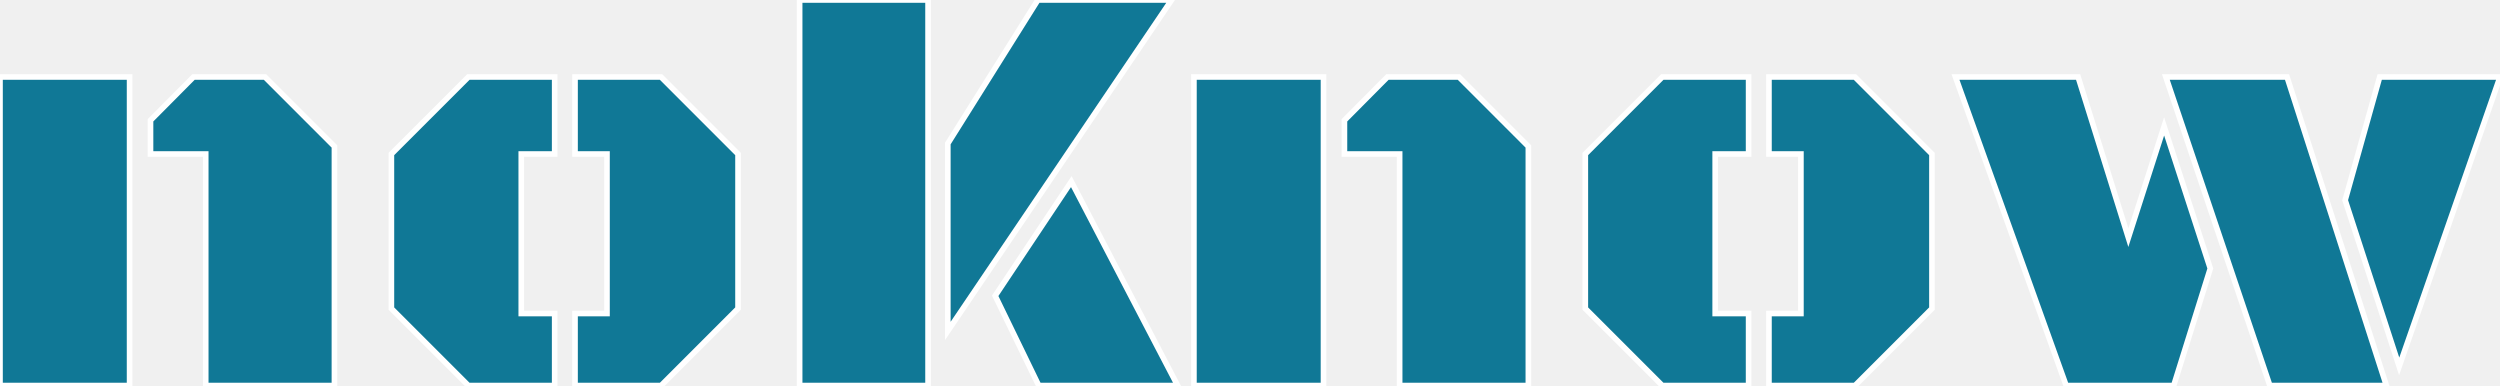
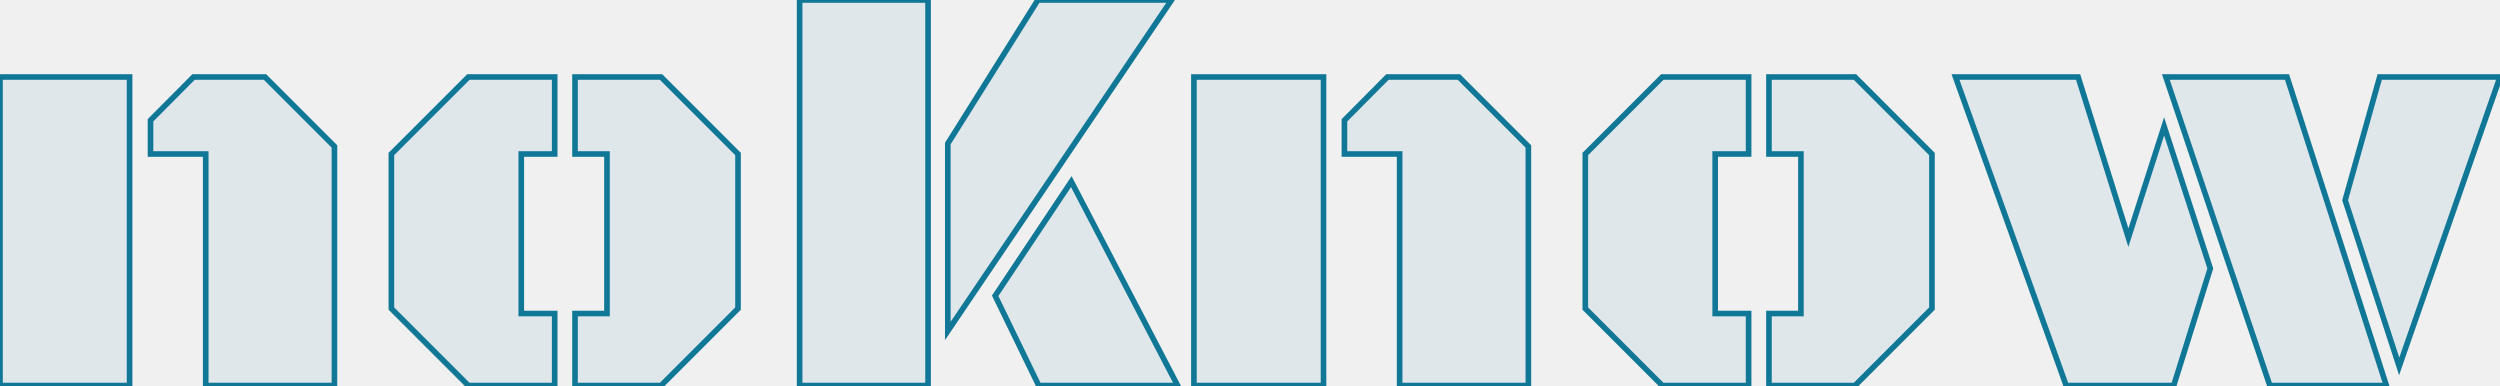
<svg xmlns="http://www.w3.org/2000/svg" width="420.117" height="64.795" viewBox="0 0 420.117 64.795">
-   <g id="svgGroup" stroke-linecap="round" fill-rule="evenodd" font-size="9pt" stroke="#000" fill="#107896" stroke-width="0.25mm" style="stroke:white;stroke-width:0.25mm;">
+   <g id="svgGroup" stroke-linecap="round" fill-rule="evenodd" font-size="9pt" stroke="#000" fill="#e0e7eb" stroke-width="0.15mm" style="stroke:#107896;stroke-width:0.25mm;">
    <path d="M 365.283 64.795 L 347.217 64.795 L 328.613 12.939 L 349.219 12.939 L 357.666 39.941 L 363.672 21.24 L 371.436 45.117 L 365.283 64.795 Z M 155.957 64.795 L 134.375 64.795 L 134.375 0 L 155.957 0 L 155.957 64.795 Z M 93.213 64.795 L 78.711 64.795 L 65.771 51.855 L 65.771 25.879 L 78.711 12.939 L 93.213 12.939 L 93.213 25.879 L 87.598 25.879 L 87.598 52.686 L 93.213 52.686 L 93.213 64.795 Z M 293.848 64.795 L 279.346 64.795 L 266.406 51.855 L 266.406 25.879 L 279.346 12.939 L 293.848 12.939 L 293.848 25.879 L 288.232 25.879 L 288.232 52.686 L 293.848 52.686 L 293.848 64.795 Z M 56.201 64.795 L 34.57 64.795 L 34.57 25.879 L 25.293 25.879 L 25.293 20.215 L 32.52 12.939 L 44.531 12.939 L 56.201 24.609 L 56.201 64.795 Z M 256.836 64.795 L 235.205 64.795 L 235.205 25.879 L 225.928 25.879 L 225.928 20.215 L 233.154 12.939 L 245.166 12.939 L 256.836 24.609 L 256.836 64.795 Z M 111.084 64.795 L 96.631 64.795 L 96.631 52.686 L 102.002 52.686 L 102.002 25.879 L 96.631 25.879 L 96.631 12.939 L 111.084 12.939 L 124.023 25.879 L 124.023 51.855 L 111.084 64.795 Z M 311.719 64.795 L 297.266 64.795 L 297.266 52.686 L 302.637 52.686 L 302.637 25.879 L 297.266 25.879 L 297.266 12.939 L 311.719 12.939 L 324.658 25.879 L 324.658 51.855 L 311.719 64.795 Z M 196.875 0 L 159.277 55.615 L 159.277 24.121 L 174.414 0 L 196.875 0 Z M 401.025 64.795 L 381.445 64.795 L 363.965 12.939 L 384.326 12.939 L 401.025 64.795 Z M 21.777 64.795 L 0 64.795 L 0 12.939 L 21.777 12.939 L 21.777 64.795 Z M 222.412 64.795 L 200.635 64.795 L 200.635 12.939 L 222.412 12.939 L 222.412 64.795 Z M 420.117 12.939 L 403.174 61.572 L 394.092 33.643 L 399.902 12.939 L 420.117 12.939 Z M 197.9 64.795 L 174.561 64.795 L 167.236 49.707 L 180.029 30.518 L 197.9 64.795 Z" vector-effect="non-scaling-stroke" />
  </g>
</svg>
